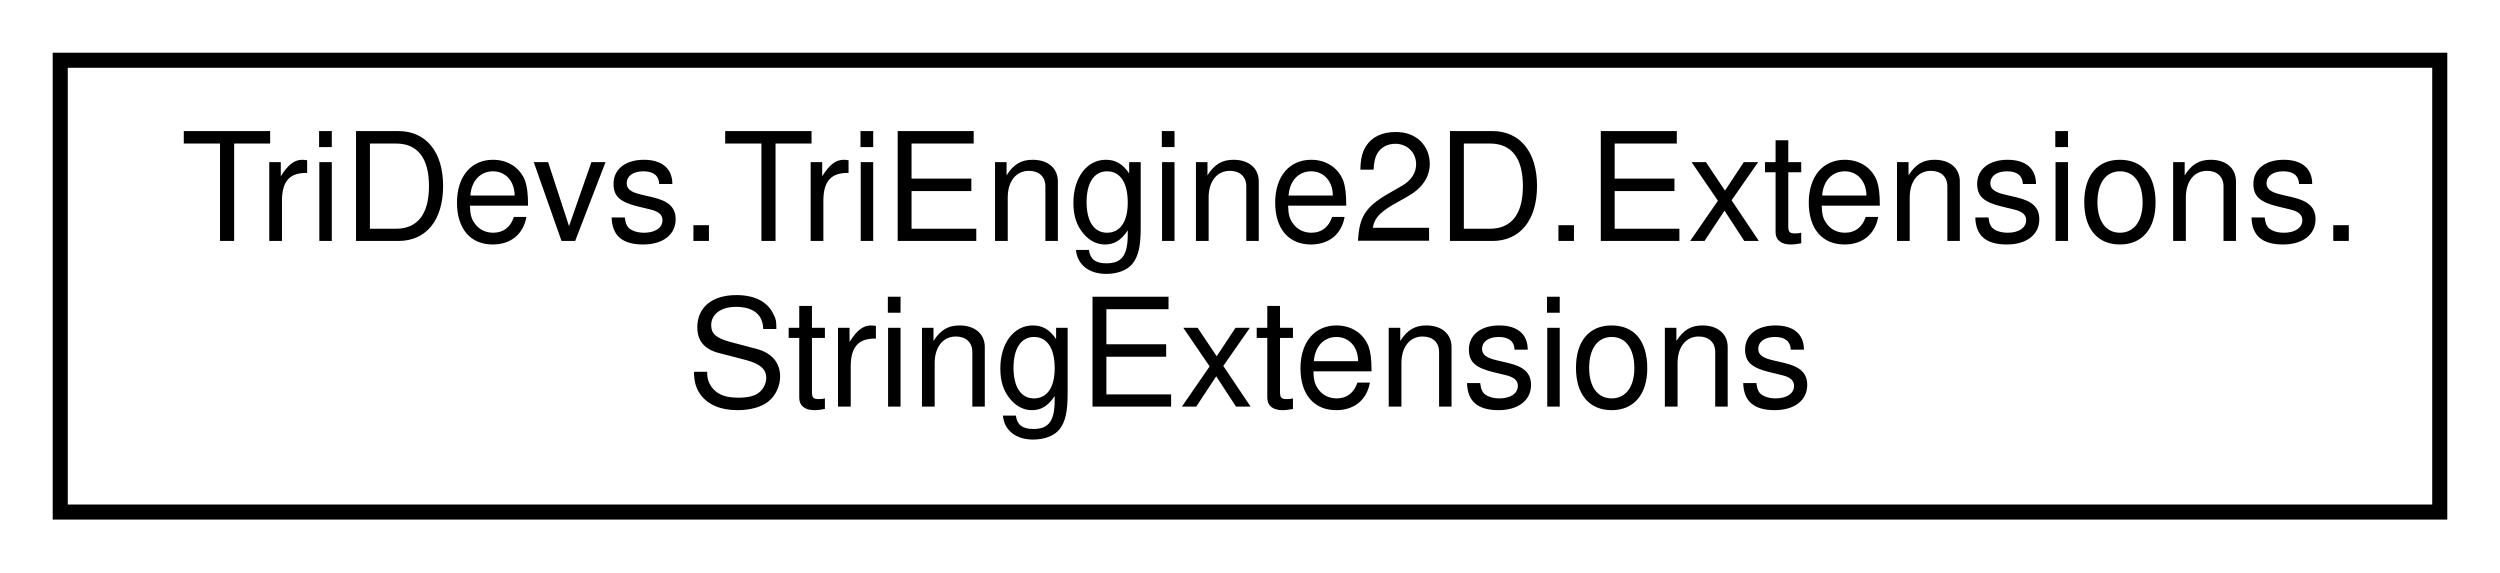
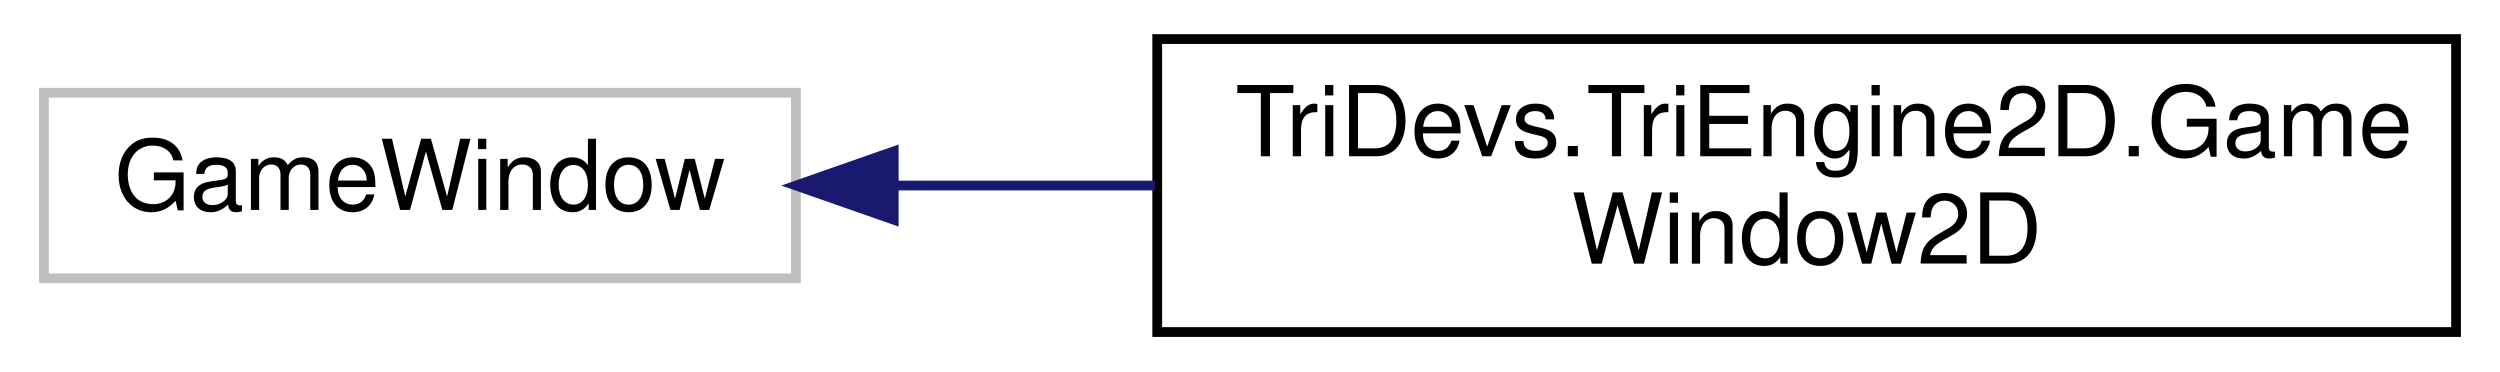
- <svg xmlns="http://www.w3.org/2000/svg" xmlns:xlink="http://www.w3.org/1999/xlink" width="166pt" height="38pt" viewBox="0.00 0.00 166.00 38.00">
+ <svg xmlns="http://www.w3.org/2000/svg" xmlns:xlink="http://www.w3.org/1999/xlink" width="256pt" height="38pt" viewBox="0.00 0.00 256.00 38.00">
  <g id="graph0" class="graph" transform="scale(1 1) rotate(0) translate(4 34)">
-     <polygon fill="white" stroke="white" points="-4,5 -4,-34 163,-34 163,5 -4,5" />
+     <polygon fill="white" stroke="white" points="-4,5 -4,-34 253,-34 253,5 -4,5" />
    <g id="node1" class="node">
-       <g id="a_node1">
-         <a xlink:href="class_tri_devs_1_1_tri_engine2_d_1_1_extensions_1_1_string_extensions.html" target="_top" xlink:title="Extensions for System.String ">
-           <polygon fill="white" stroke="black" points="0,-0 0,-30 158,-30 158,-0 0,-0" />
-           <text text-anchor="start" x="8" y="-18" font-family="Helvetica,sans-Serif" font-size="10.00">TriDevs.TriEngine2D.Extensions.</text>
-           <text text-anchor="middle" x="79" y="-7" font-family="Helvetica,sans-Serif" font-size="10.00">StringExtensions</text>
+       <polygon fill="white" stroke="#bfbfbf" points="0.5,-5.5 0.5,-24.5 77.5,-24.5 77.5,-5.5 0.5,-5.5" />
+       <text text-anchor="middle" x="39" y="-12.5" font-family="Helvetica,sans-Serif" font-size="10.00">GameWindow</text>
+     </g>
+     <g id="node2" class="node">
+       <g id="a_node2">
+         <a xlink:href="class_tri_devs_1_1_tri_engine2_d_1_1_game_window2_d.html" target="_top" xlink:title="Game window class specialized for drawing 2D graphics. ">
+           <polygon fill="white" stroke="black" points="114.5,-0 114.5,-30 247.5,-30 247.5,-0 114.5,-0" />
+           <text text-anchor="start" x="122.5" y="-18" font-family="Helvetica,sans-Serif" font-size="10.00">TriDevs.TriEngine2D.Game</text>
+           <text text-anchor="middle" x="181" y="-7" font-family="Helvetica,sans-Serif" font-size="10.00">Window2D</text>
        </a>
      </g>
    </g>
+     <g id="edge1" class="edge">
+       <path fill="none" stroke="midnightblue" d="M87.677,-15C96.242,-15 105.304,-15 114.272,-15" />
+       <polygon fill="midnightblue" stroke="midnightblue" points="87.517,-11.5 77.517,-15 87.517,-18.5 87.517,-11.5" />
+     </g>
  </g>
</svg>
